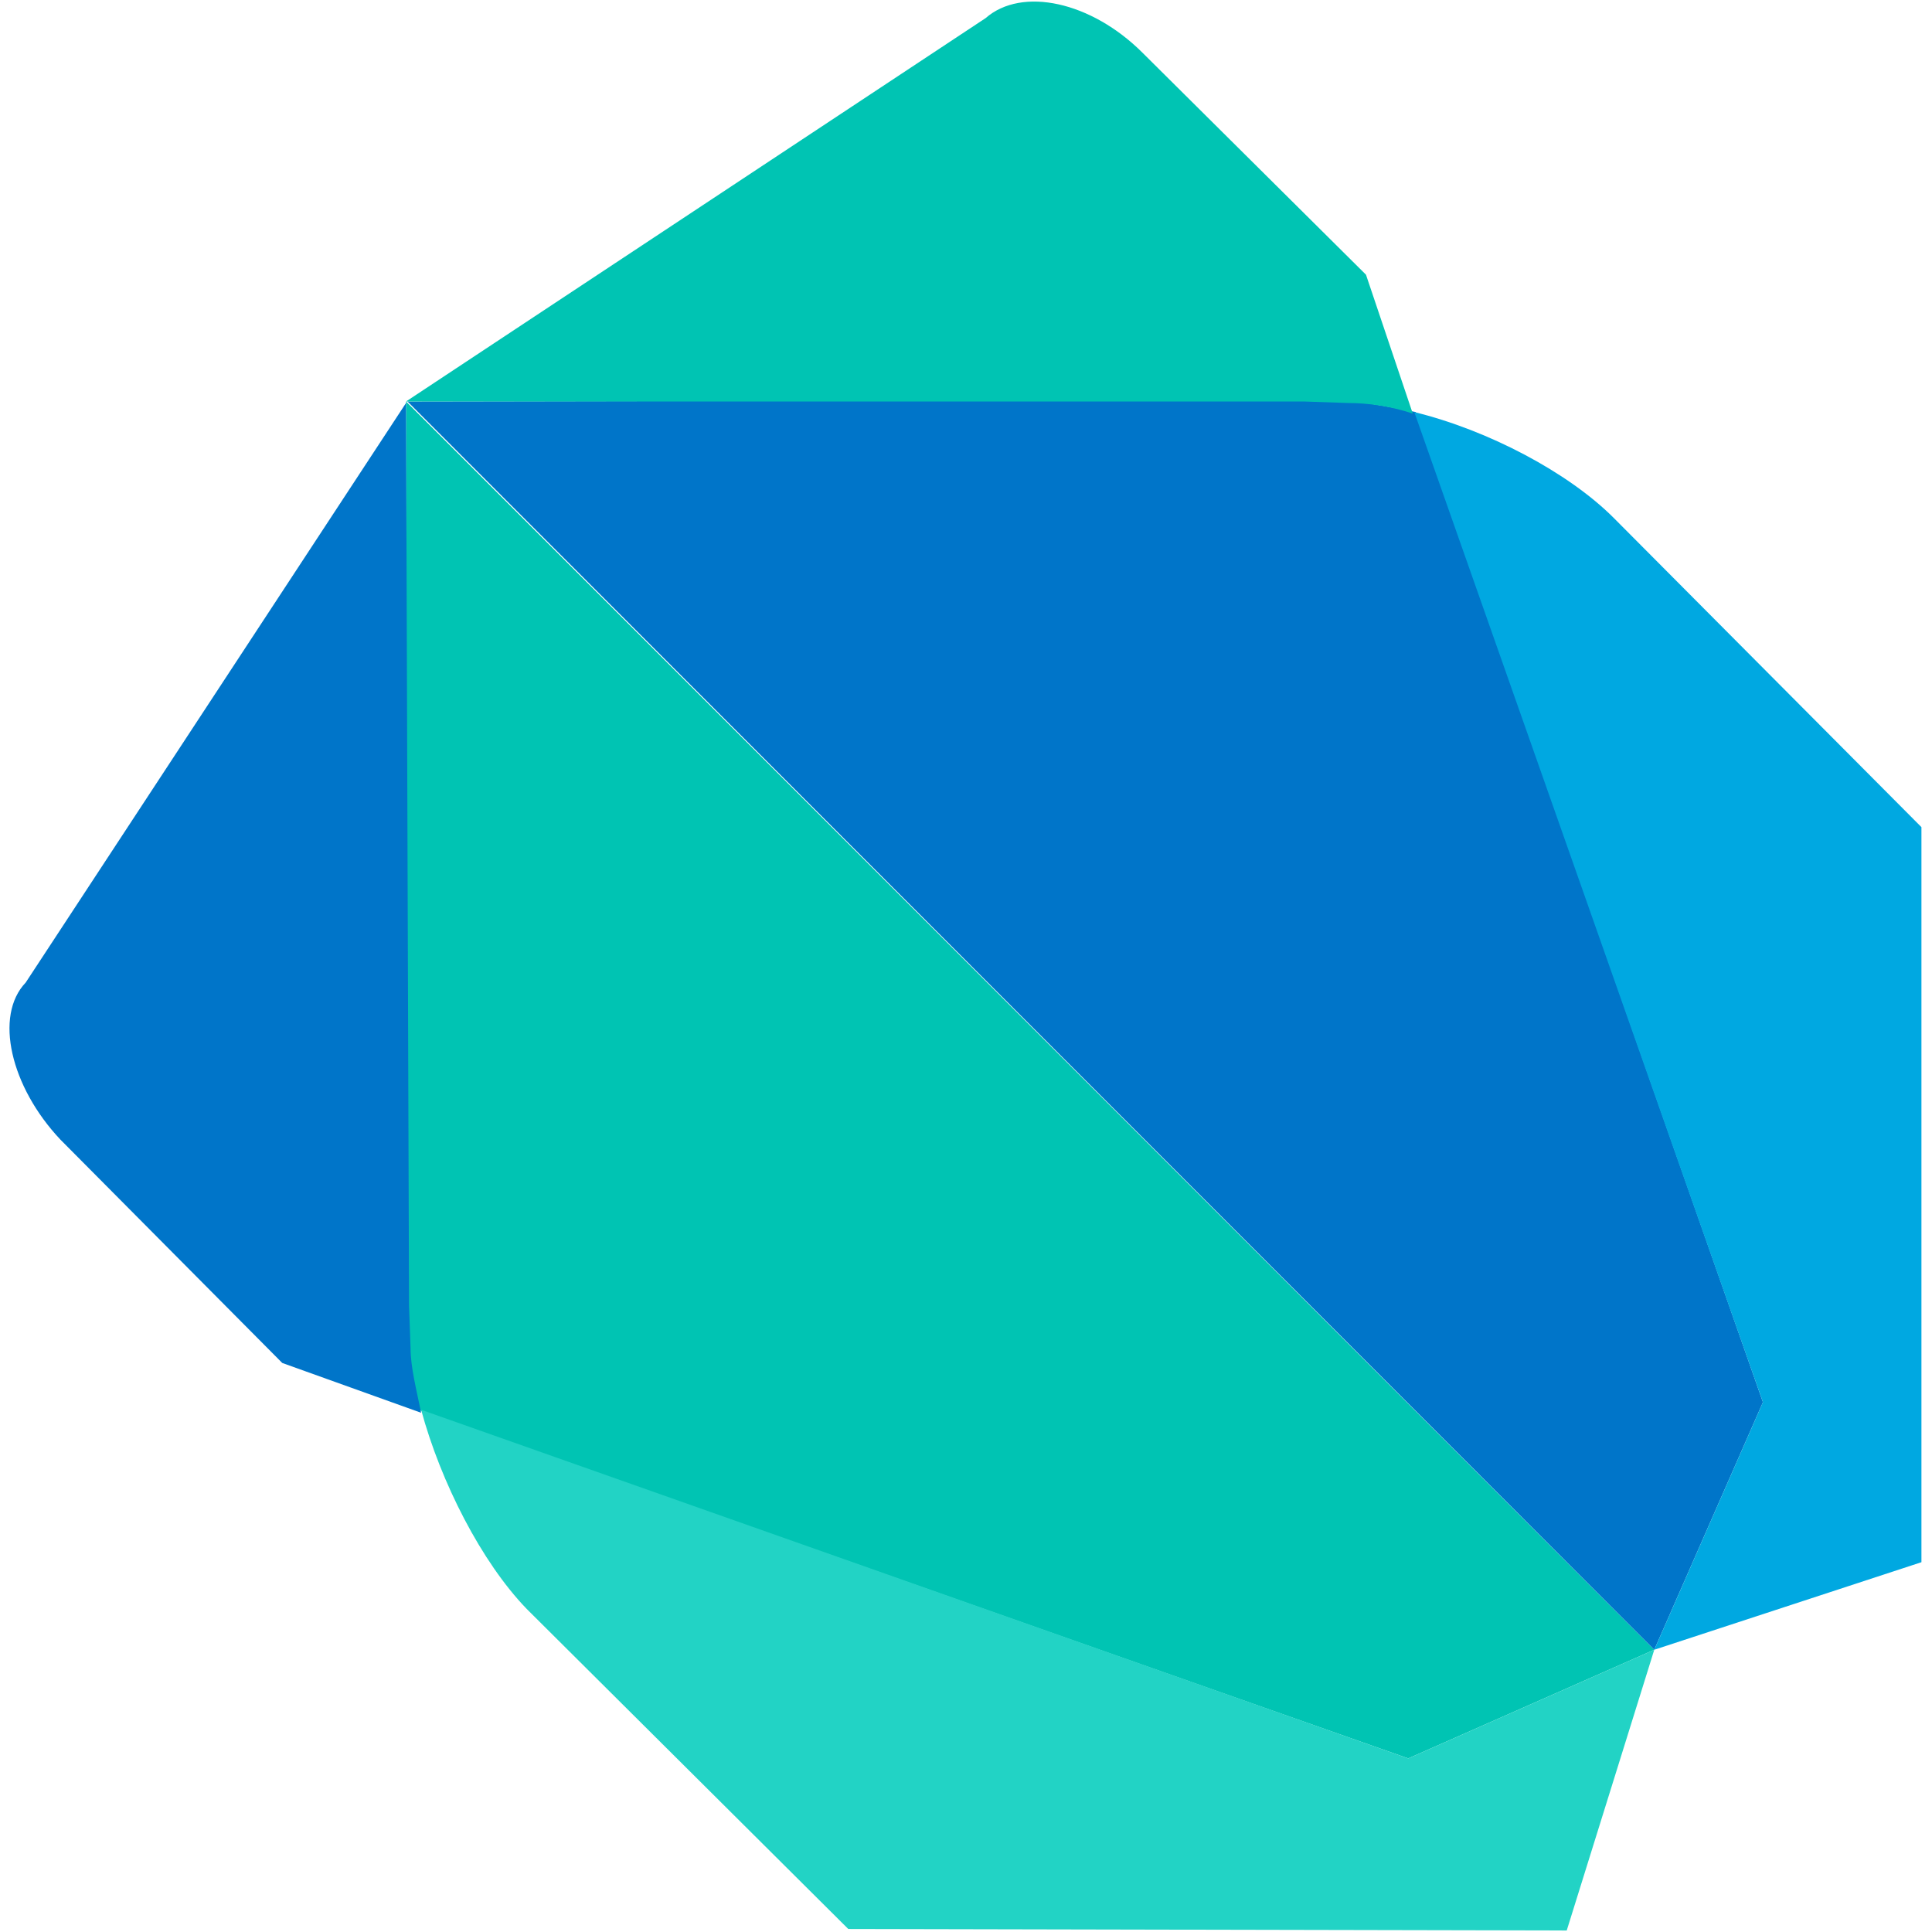
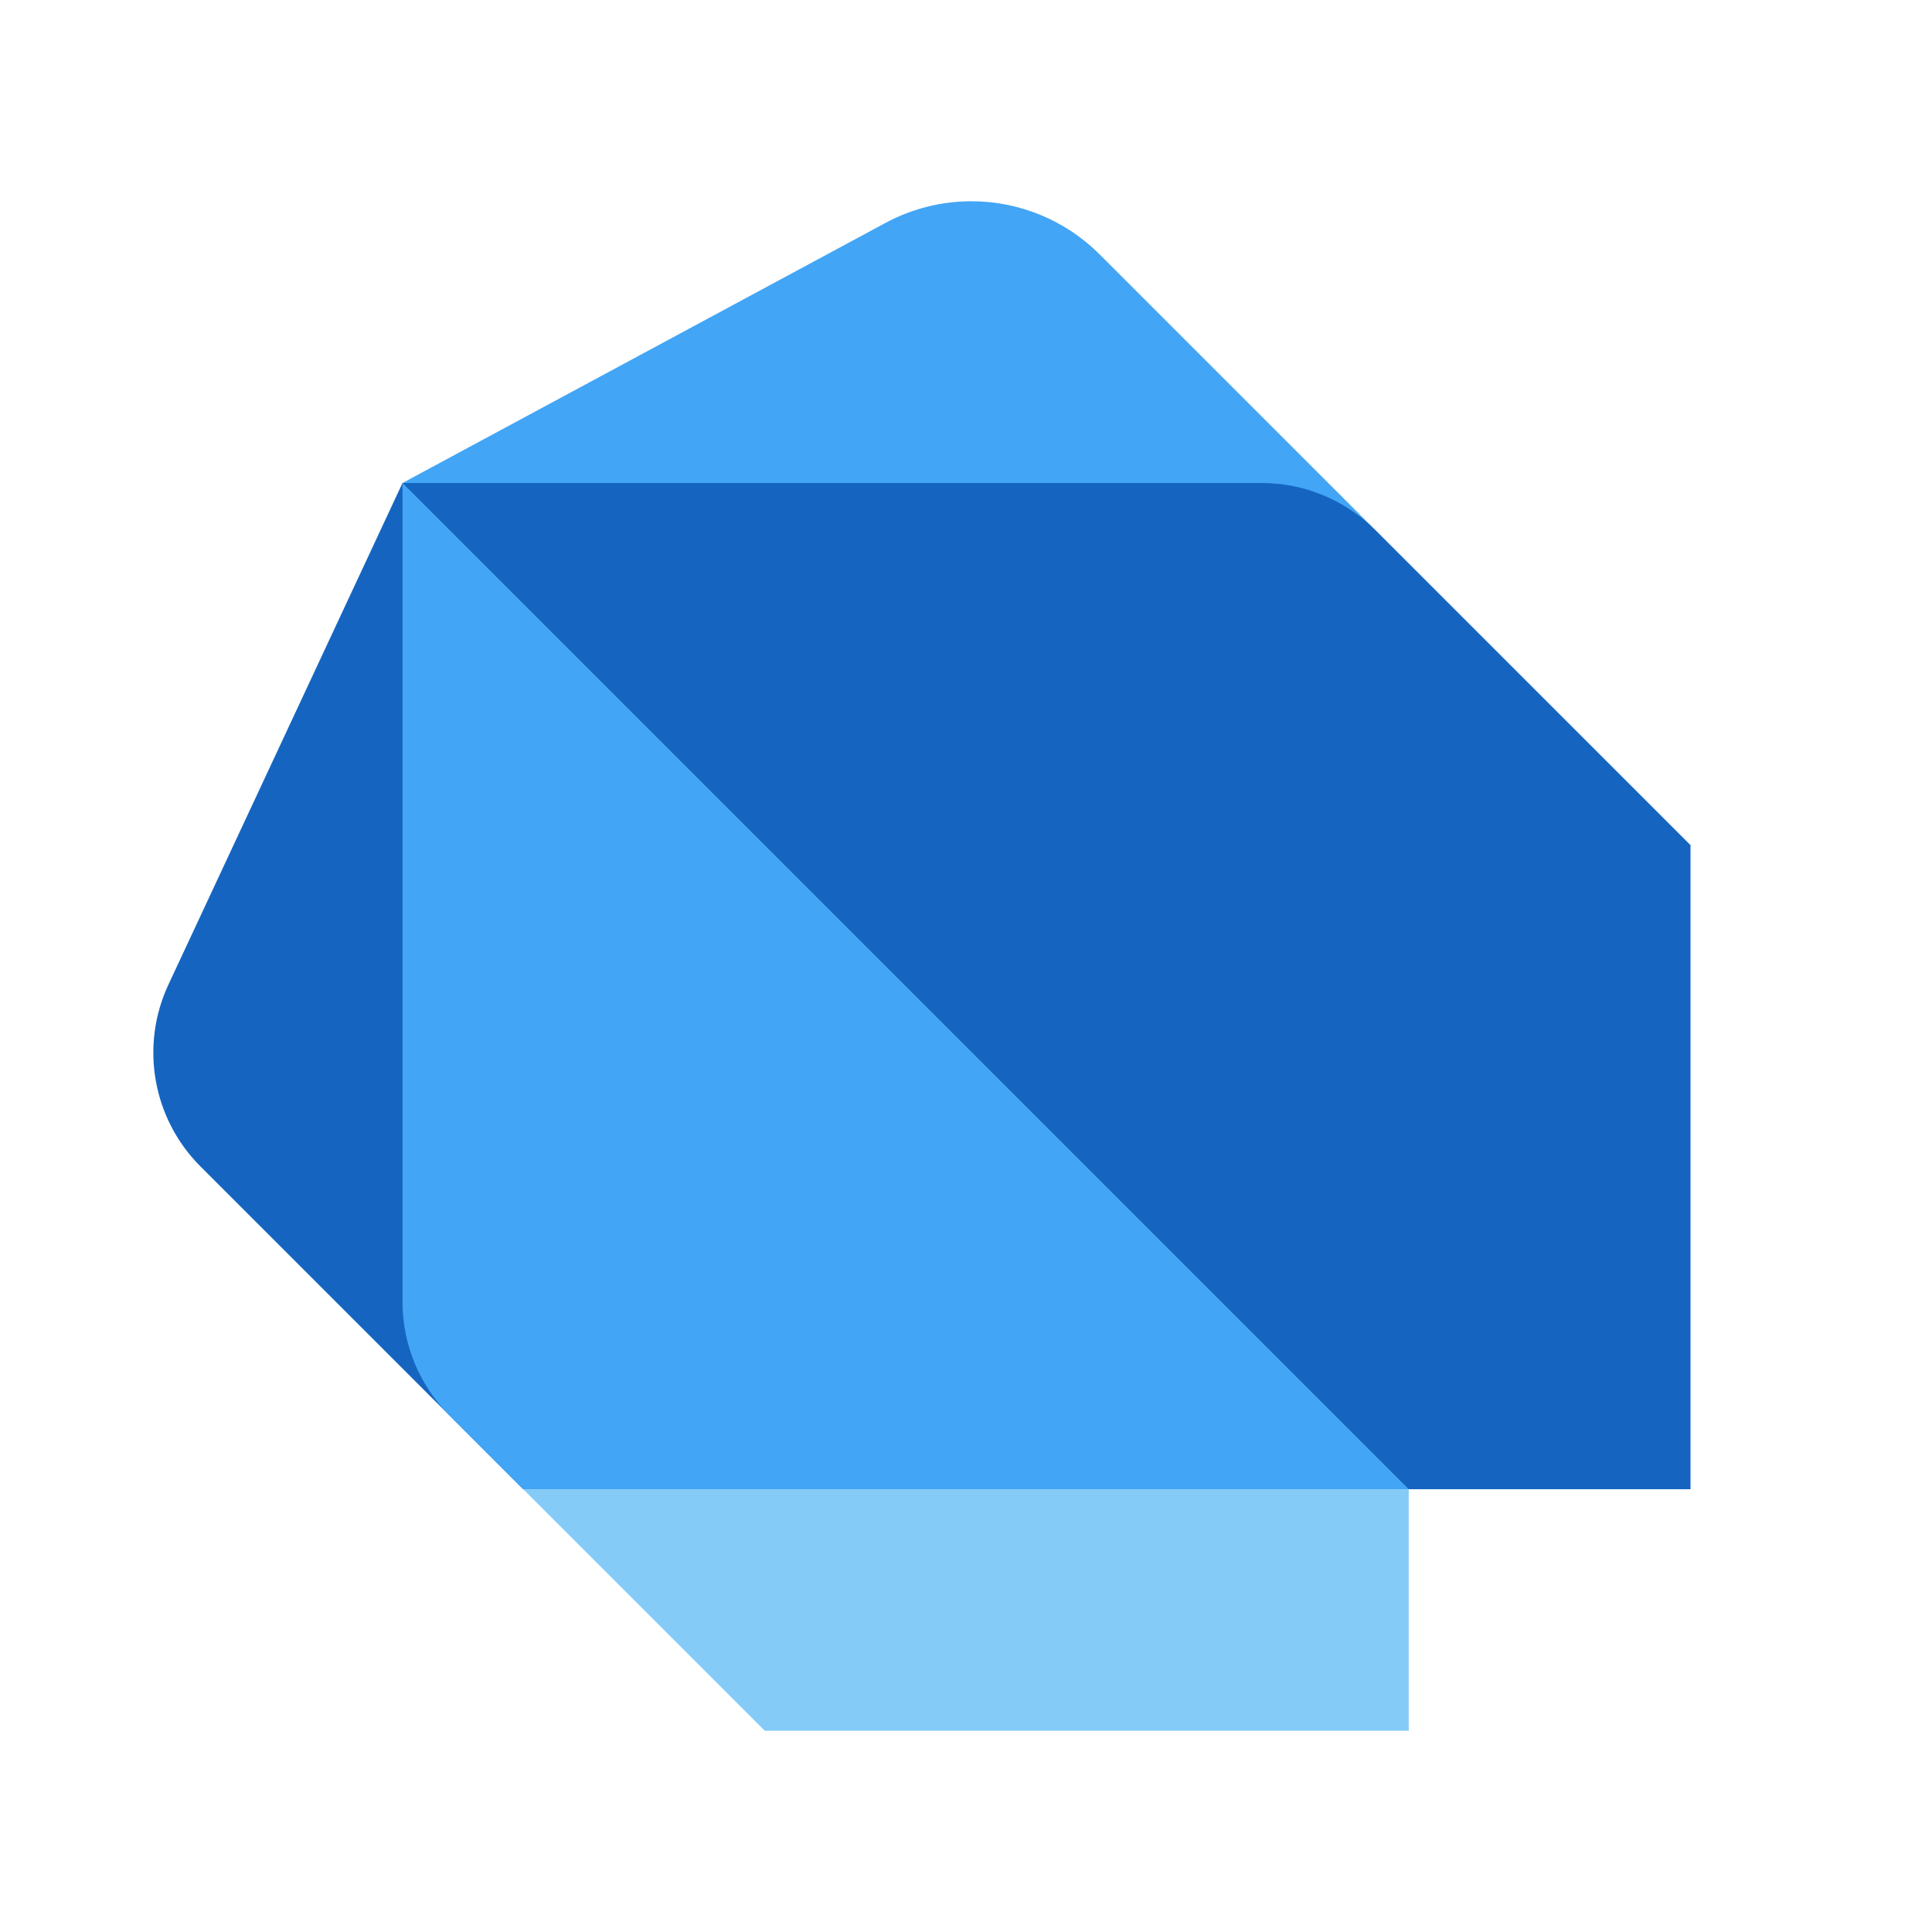
- <svg xmlns="http://www.w3.org/2000/svg" viewBox="0 0 128 128">
-   <path fill="#00c4b3" d="M35.2 34.9l-8.3-8.3v59.7l.1 2.8c0 1.3.2 2.8.7 4.3l65.6 23.1 16.3-7.2-74.4-74.4z" />
-   <path d="M27.7 93.4zm81.9 15.9l-16.3 7.2-65.4-23.1c1.3 4.8 4 10.1 7 13.2l21.3 21.2 47.6.1 5.8-18.6z" fill="#22d3c5" />
-   <path fill="#0075c9" d="M1.7 65.1C-.4 67.3.7 72 4 75.5l14.7 14.8 9.2 3.3c-.3-1.5-.7-3-.7-4.3l-.1-2.8-.2-59.8m82.7 82.6l7.2-16.4-23-65.6c-1.5-.3-3-.6-4.3-.7l-2.9-.1-59.6.1" />
-   <path d="M93.6 27.3c.2 0 .2 0 0 0 .2 0 .2 0 0 0zm16 82l17.7-5.8V54.8l-20.4-20.5c-3-3-8.3-5.8-13.2-7l23.1 65.6" fill="#00a8e1" />
-   <path fill="#00c4b3" d="M90.5 18.2L75.7 3.5c-3.4-3.4-8-4.4-10.4-2.3L26.9 26.6h59.5l2.9.1c1.3 0 2.8.2 4.3.7l-3.1-9.2z" />
+ <svg xmlns="http://www.w3.org/2000/svg" viewBox="0 0 48 48" width="50px" height="50px">
+   <path fill="#1565c0" d="M10,12l3,25l-8.019-8.019c-1.189-1.189-1.508-2.996-0.796-4.52L10,12z" />
+   <path fill="#42a5f5" d="M27.319,6.319C26.474,5.474,25.329,5,24.135,5c-0.745,0-1.479,0.185-2.135,0.538L10,12v20.343 c0,1.061,0.421,2.078,1.172,2.828L13,37h22v-5l7-11L27.319,6.319z" />
+   <path fill="#1565c0" d="M10,12h21.343c1.061,0,2.078,0.421,2.828,1.172L42,21v16h-7L10,12z" />
+   <polygon fill="#85cbf8" points="35,37 13,37 19,43 35,43" />
</svg>
